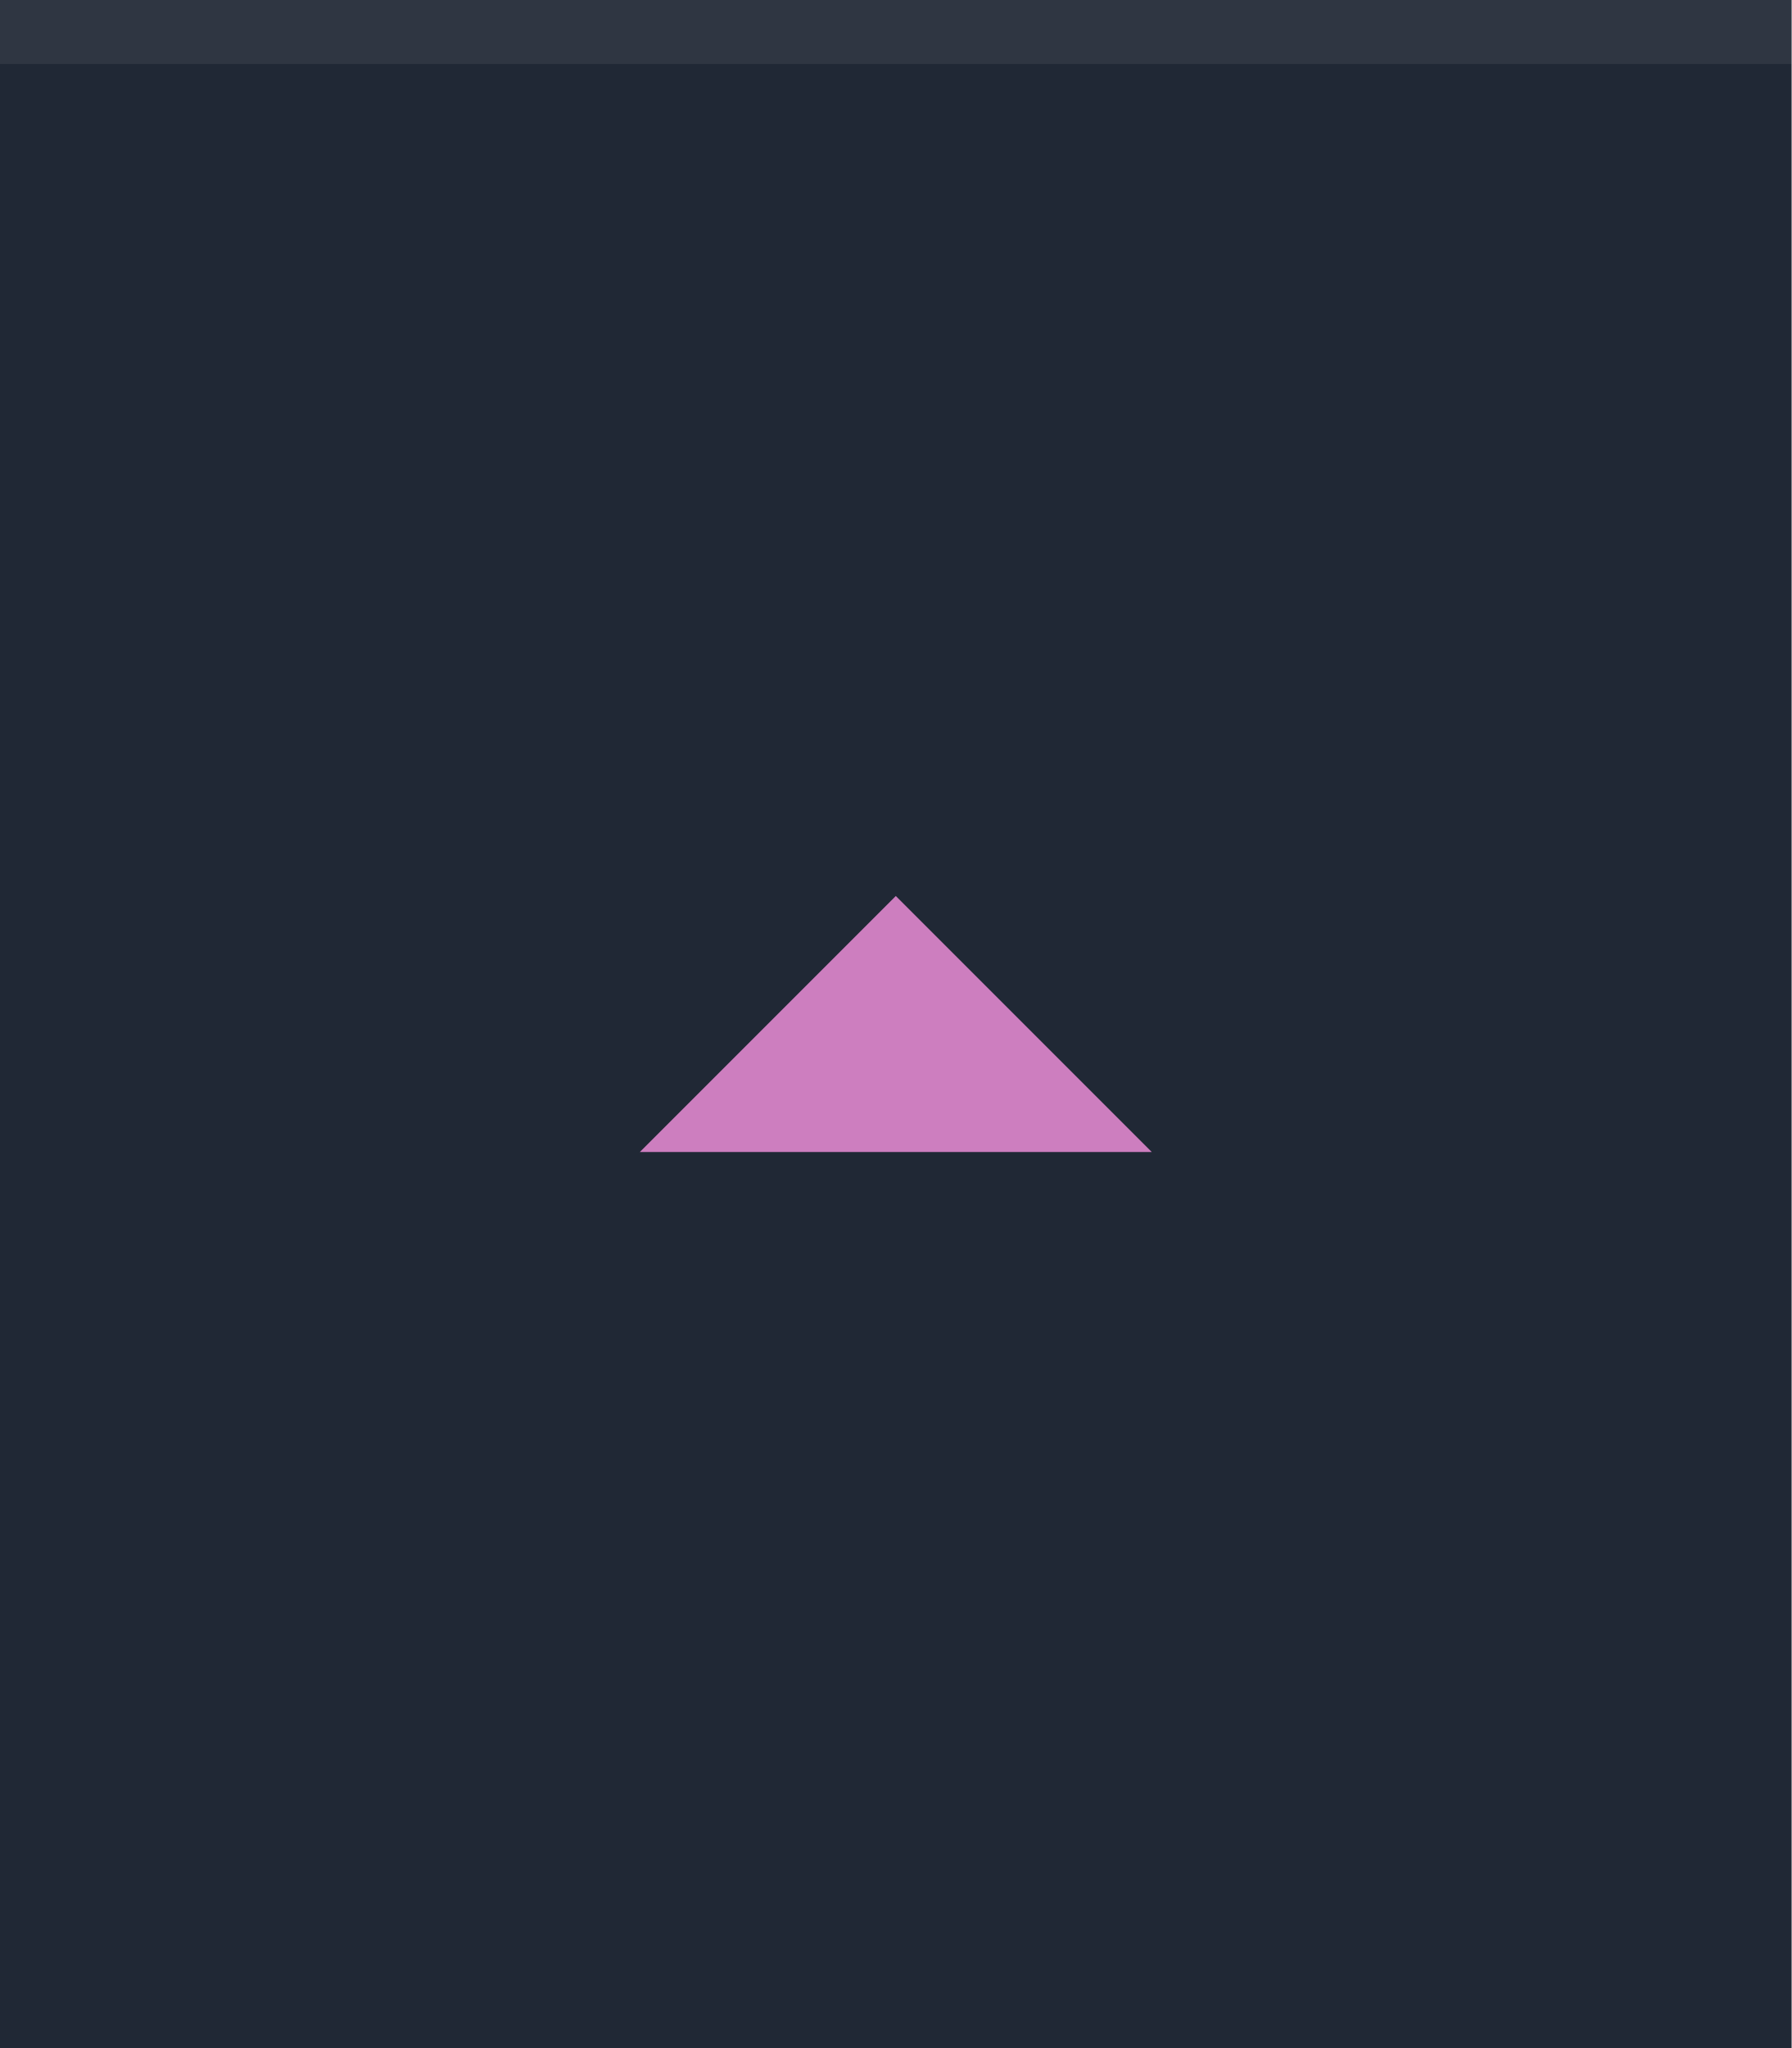
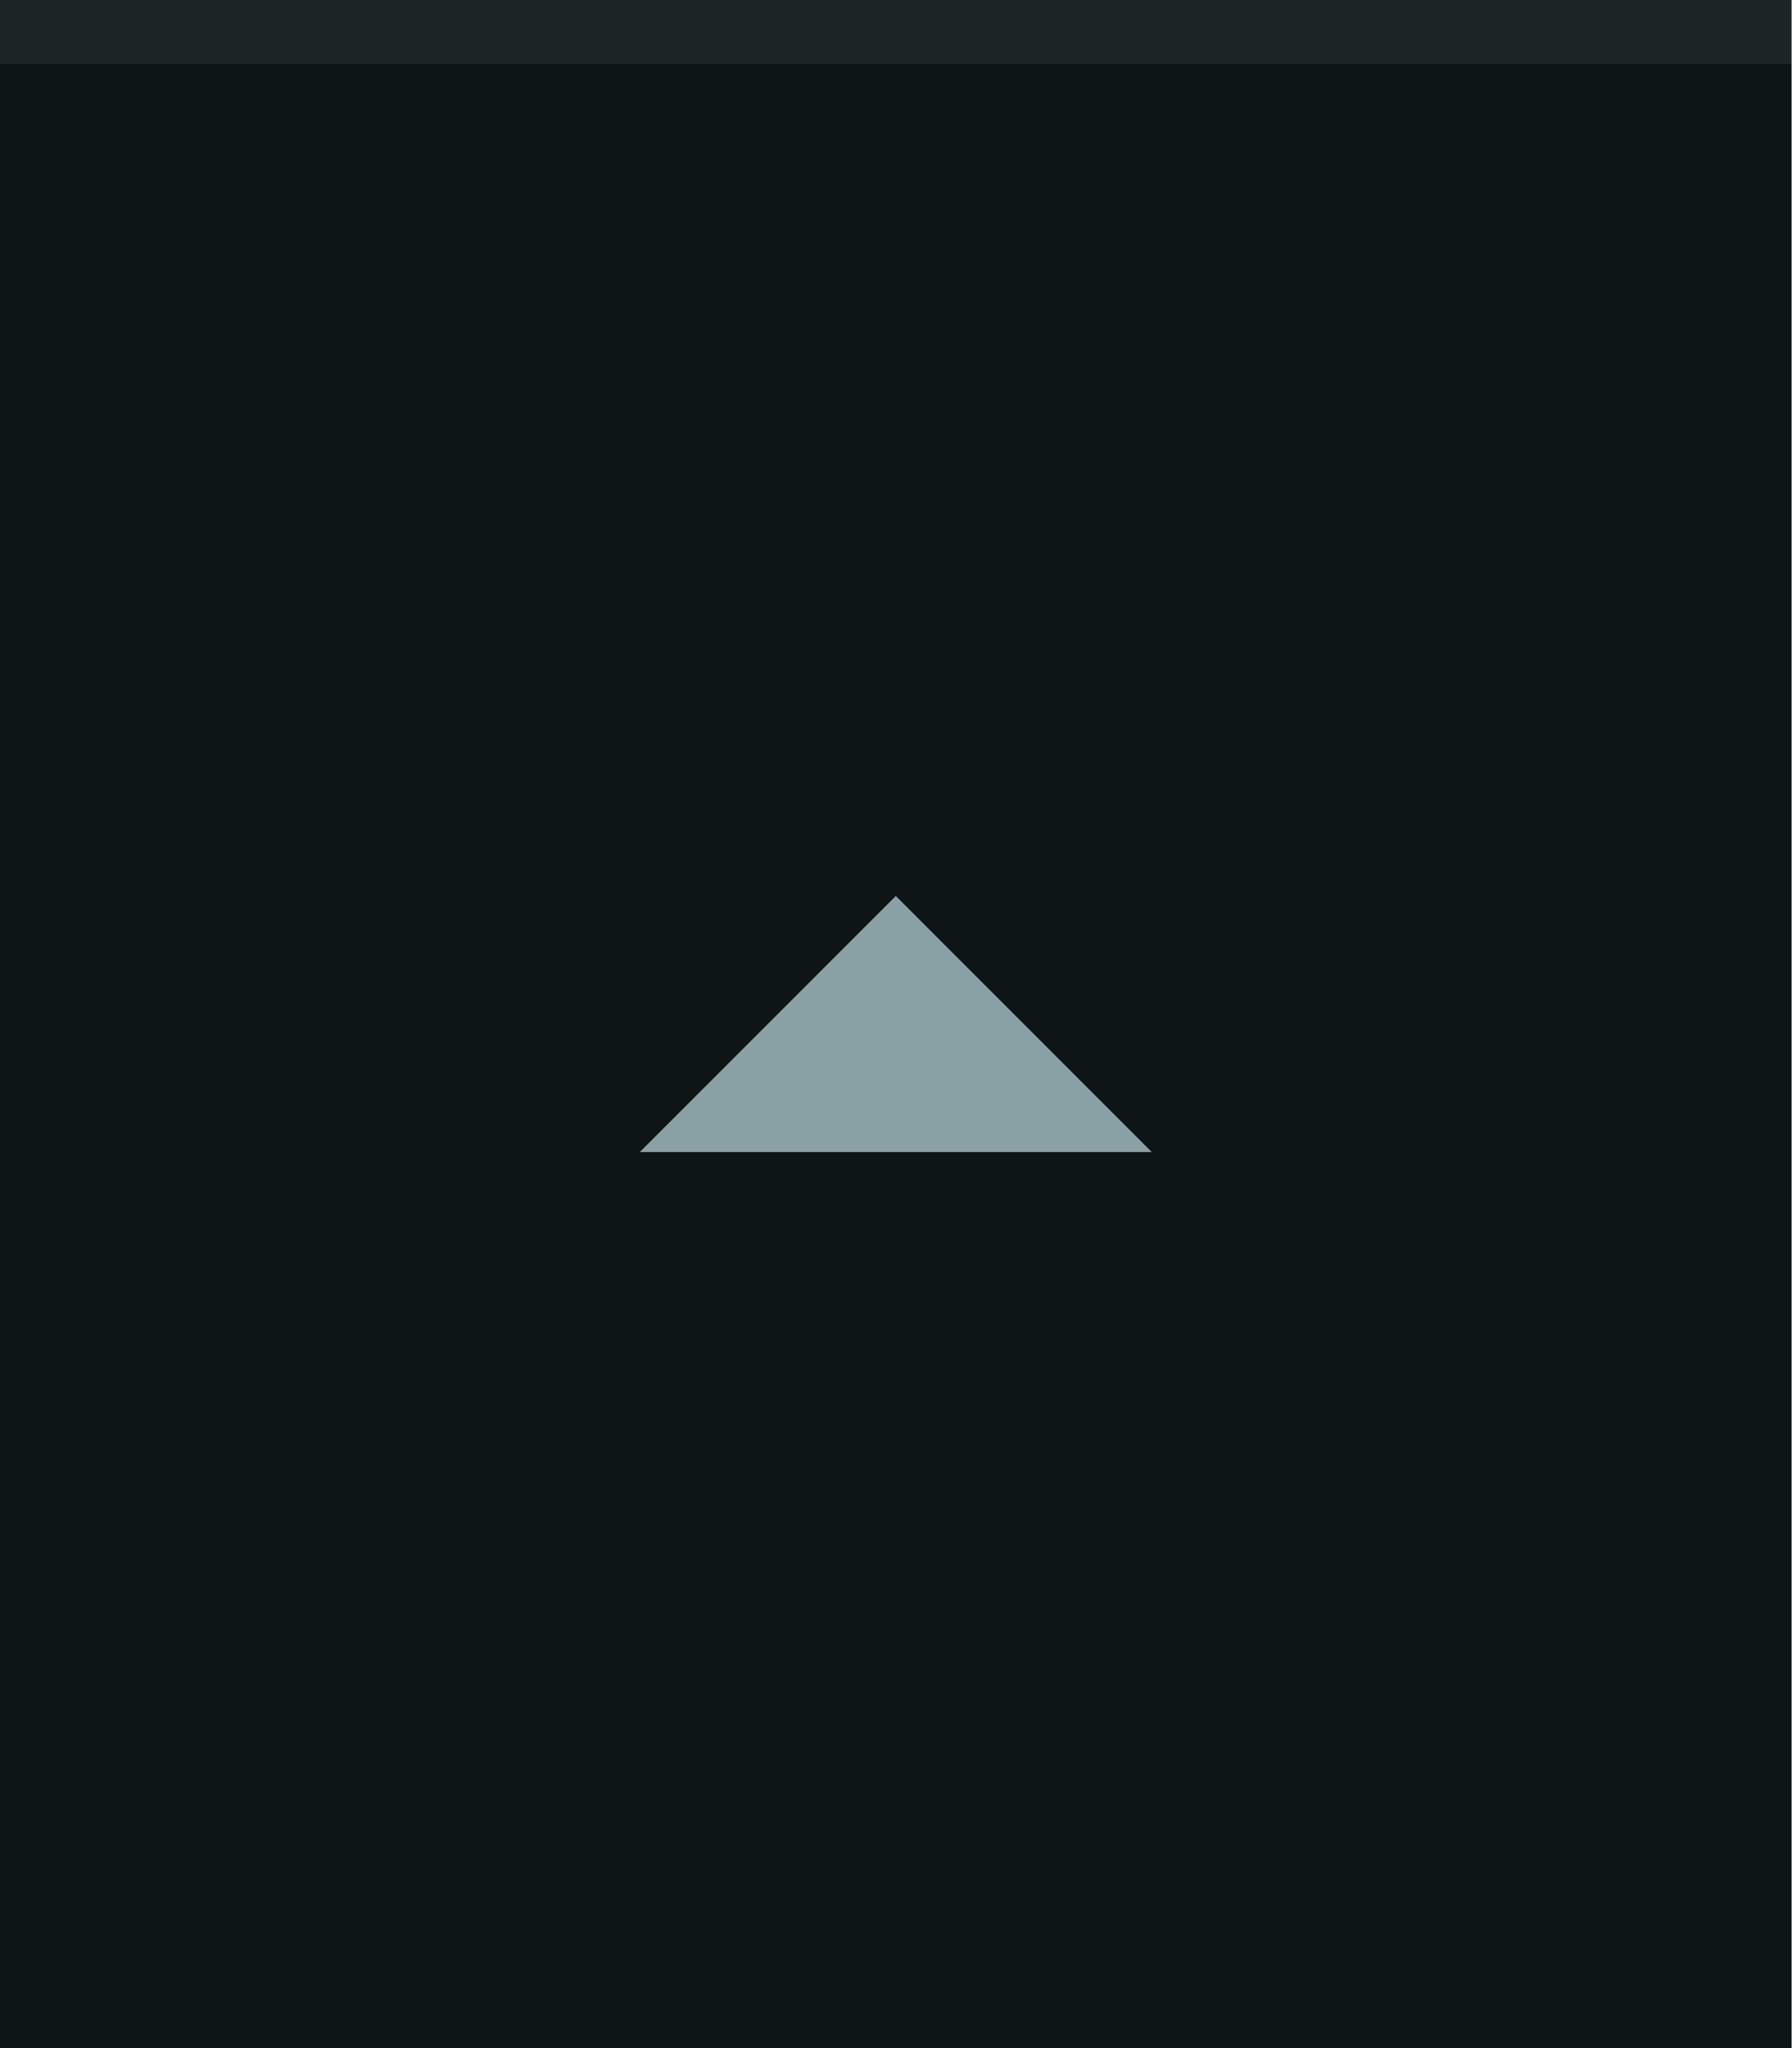
<svg xmlns="http://www.w3.org/2000/svg" width="28" height="32" viewBox="0 0 28 32" id="svg4142" version="1.1">
  <defs id="defs4144" />
  <g id="layer1" transform="translate(0,-1020.362)">
-     <rect style="opacity:1;fill:#202835;fill-opacity:1;fill-rule:evenodd;stroke:none;stroke-width:2.745;stroke-linecap:butt;stroke-linejoin:miter;stroke-miterlimit:4;stroke-dasharray:none;stroke-dashoffset:478.437;stroke-opacity:1" id="rect4741" width="28" height="32" x="0" y="1020.362" />
+     <rect style="opacity:1;fill:#0f1417;fill-opacity:1;fill-rule:evenodd;stroke:none;stroke-width:2.745;stroke-linecap:butt;stroke-linejoin:miter;stroke-miterlimit:4;stroke-dasharray:none;stroke-dashoffset:478.437;stroke-opacity:1" id="rect4741" width="28" height="32" x="0" y="1020.362" />
    <rect style="opacity:1;fill:#ffffff;fill-opacity:0.07;fill-rule:evenodd;stroke:none;stroke-width:2.745;stroke-linecap:butt;stroke-linejoin:miter;stroke-miterlimit:4;stroke-dasharray:none;stroke-dashoffset:478.437;stroke-opacity:1" id="rect4959" width="28" height="1" x="0" y="1020.362" />
-     <path d="m 18,1038.362 -4,-4 -4,4 z" id="path6400" style="display:inline;fill:#cd7ebf;fill-opacity:1;stroke:none" />
+     <path d="m 18,1038.362 -4,-4 -4,4 z" id="path6400" style="display:inline;fill:#8CA1A5;fill-opacity:1;stroke:none" />
  </g>
</svg>
